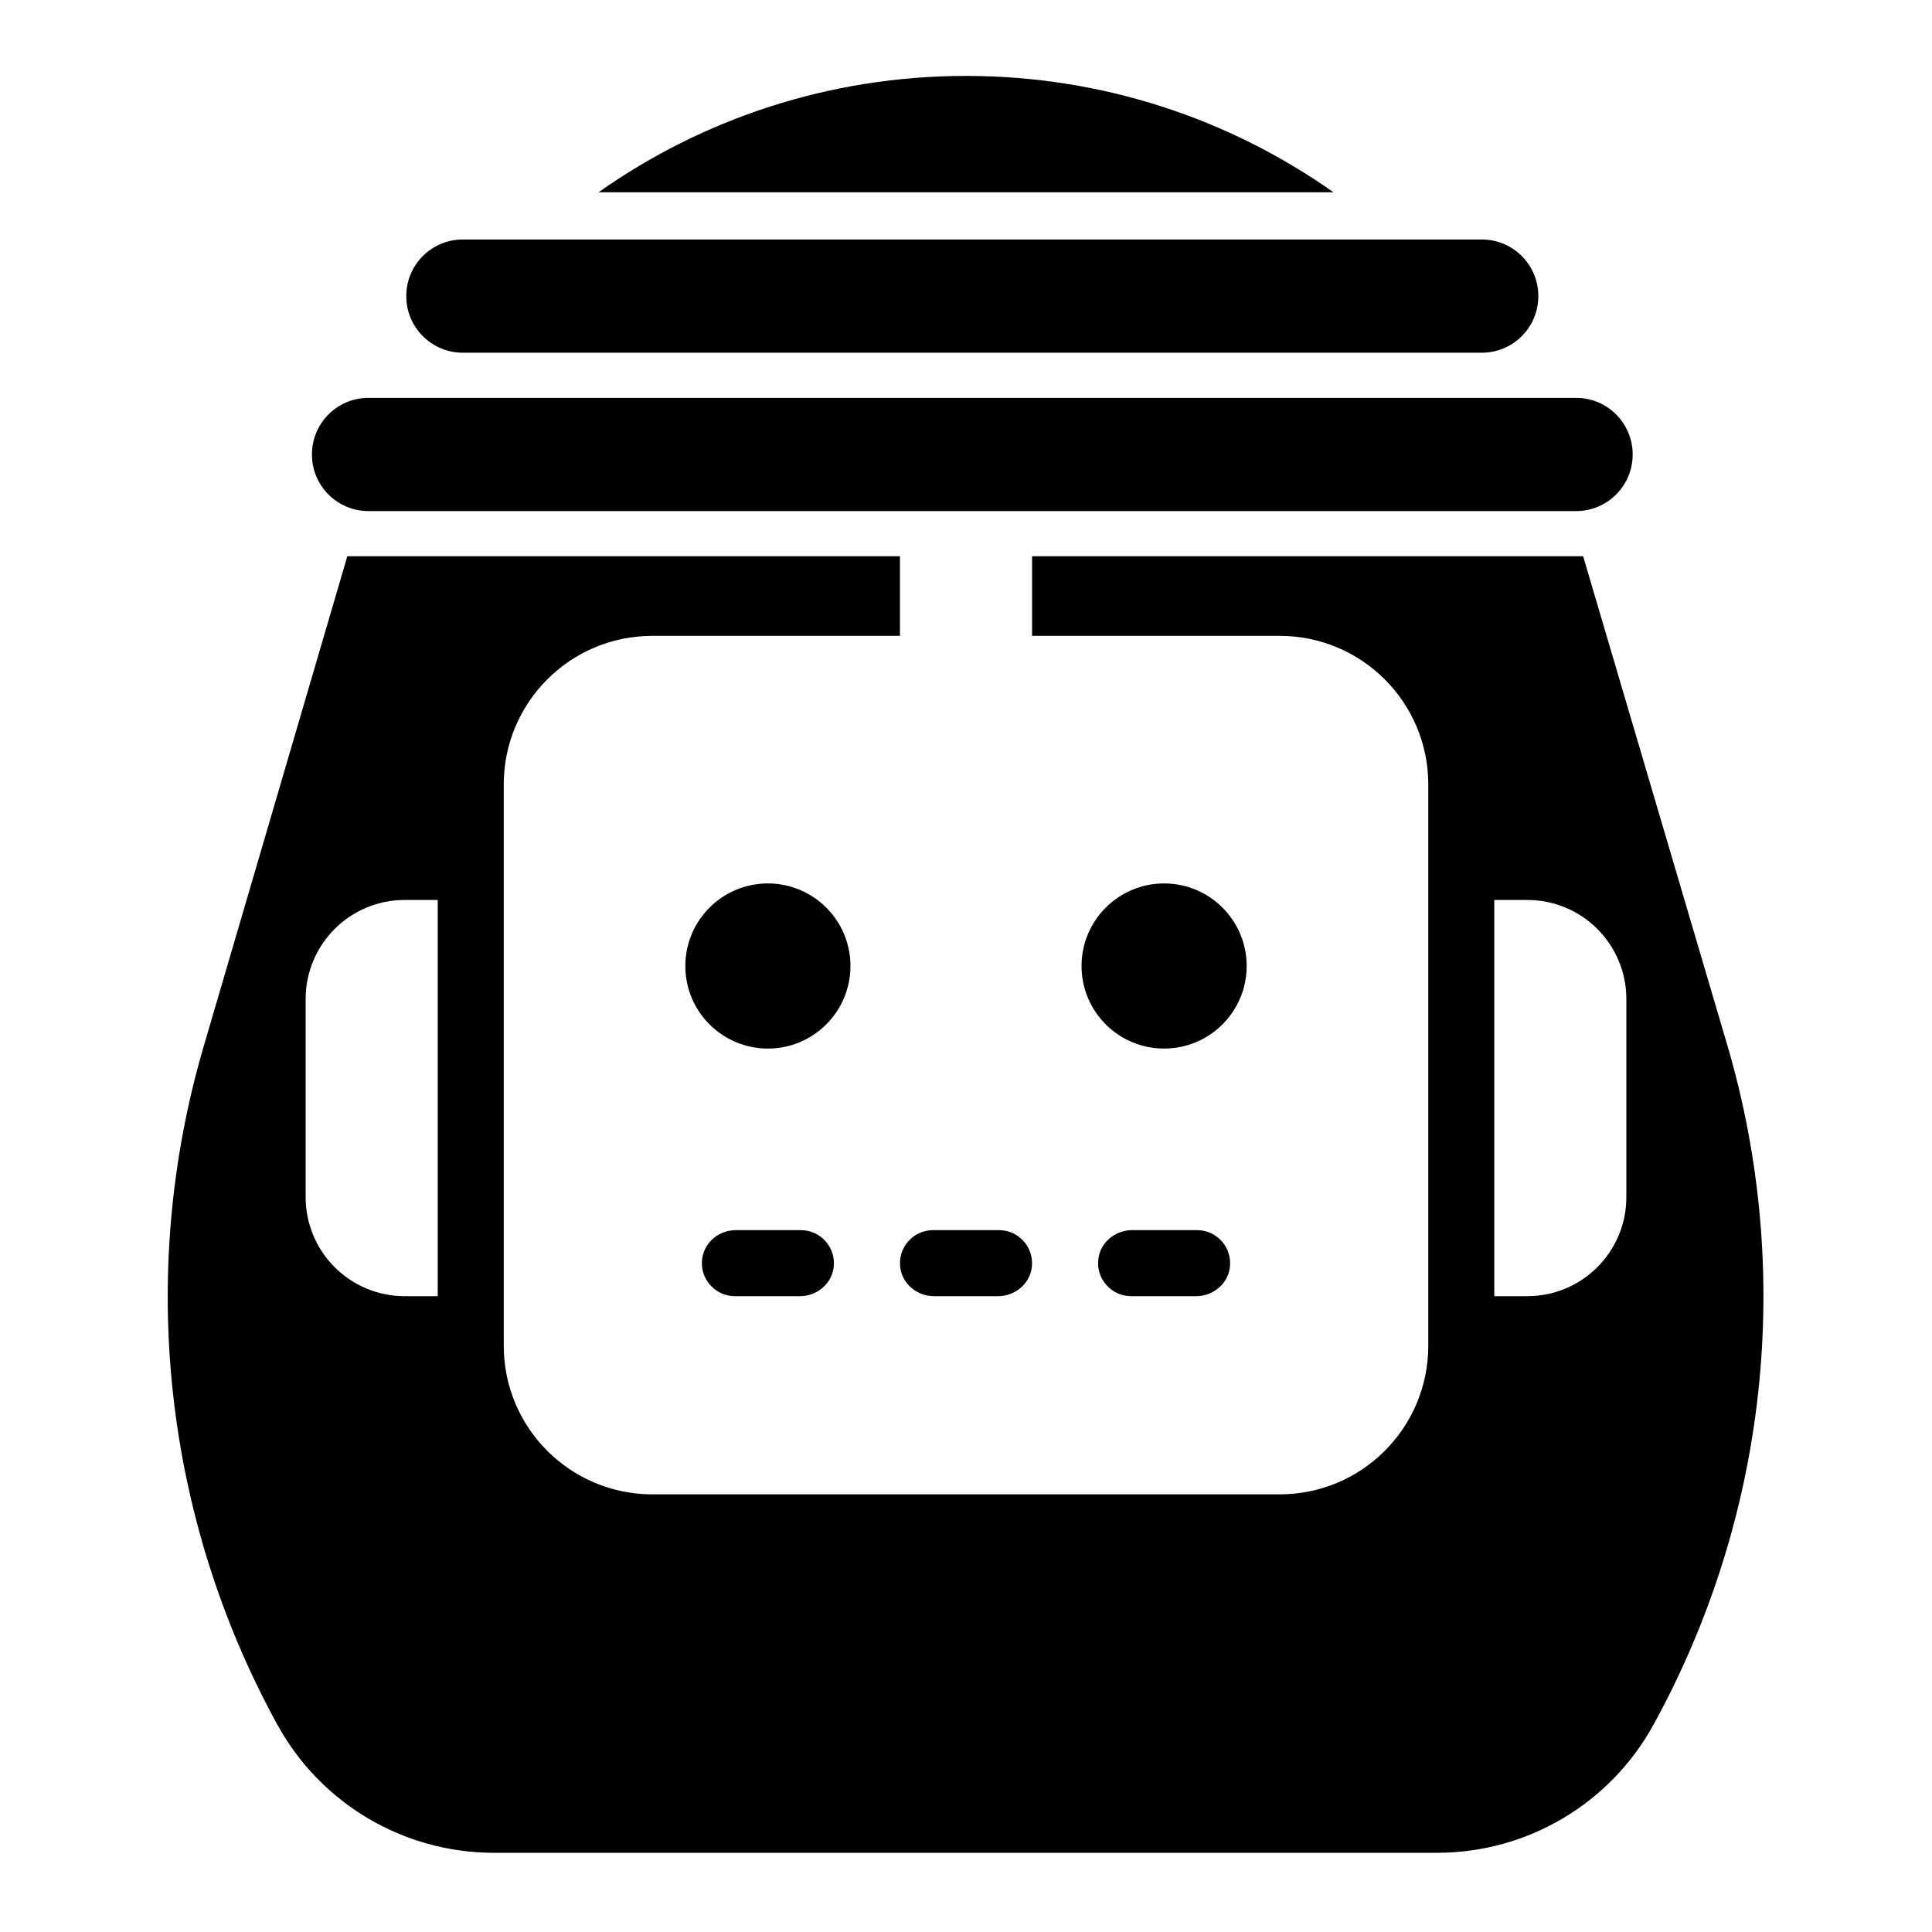
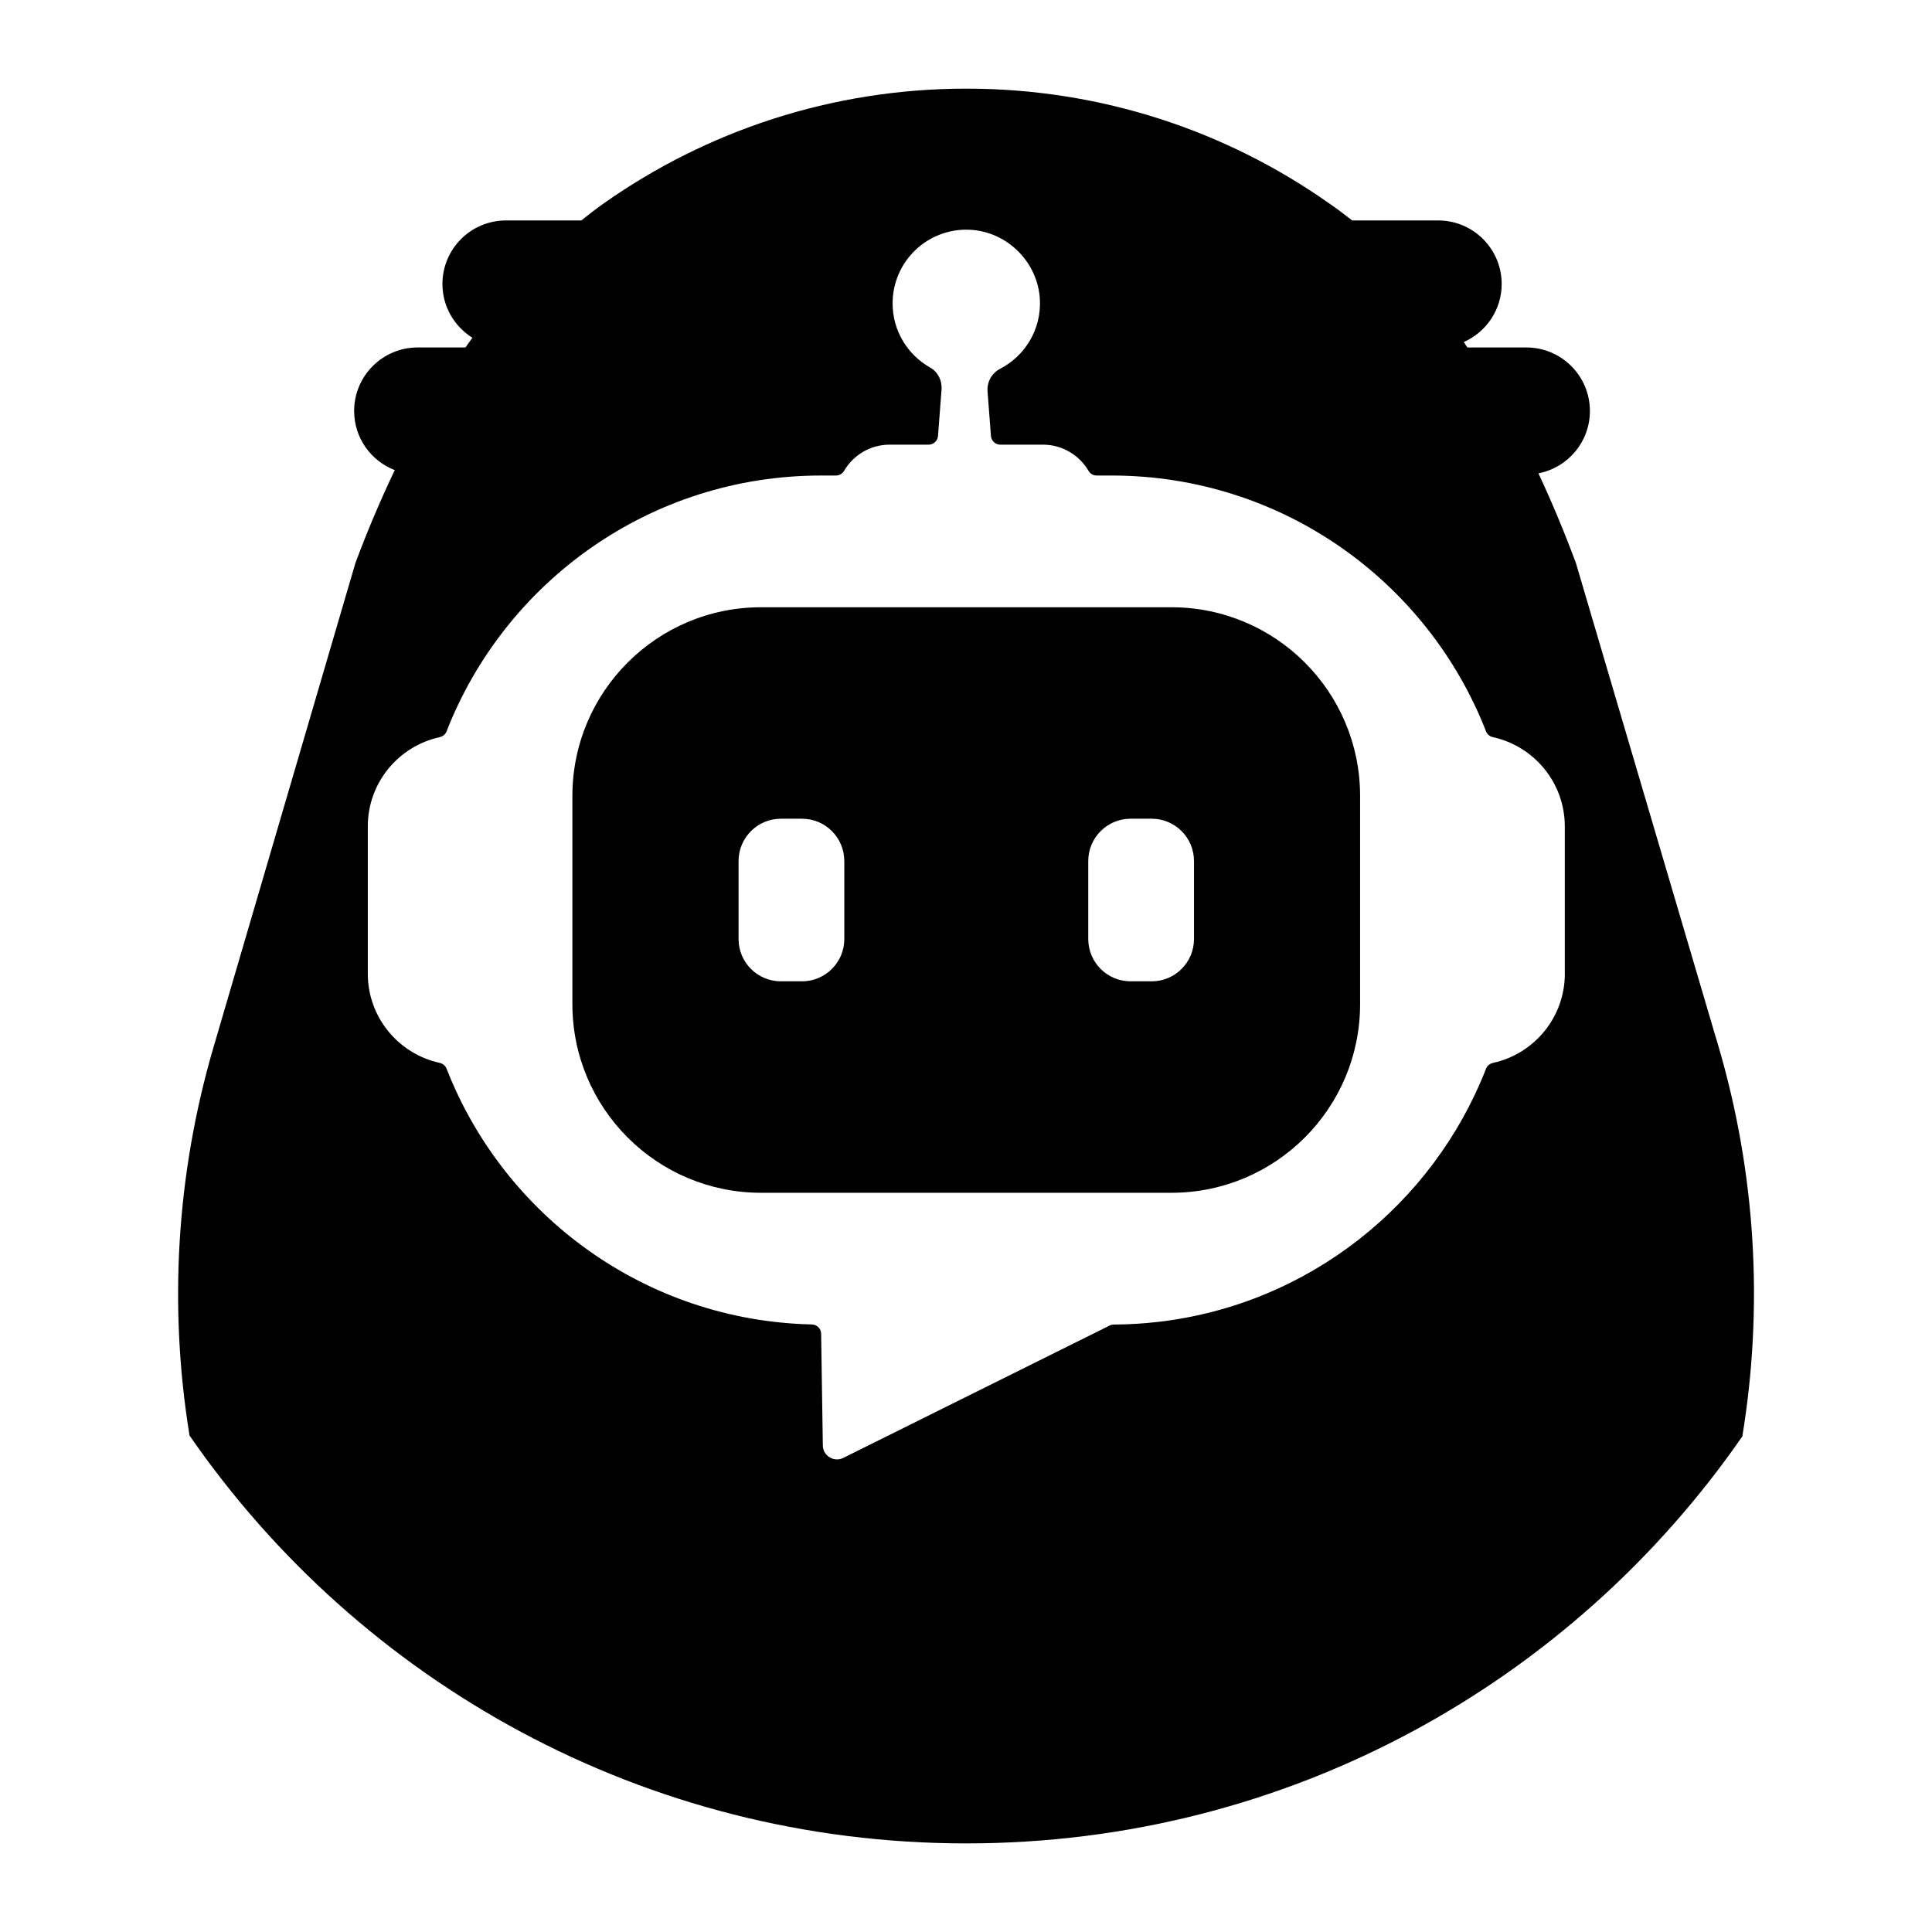
<svg xmlns="http://www.w3.org/2000/svg" id="mosa3ed_kfu_icon" data-name="mosa3ed_kfu_icon" viewBox="0 0 512 512">
  <defs>
    <style>
-       .cls-1 {
+       .st0 {
        fill: currentColor;
      }
    </style>
  </defs>
-   <rect class="cls-1" x="107.67" y="63.47" width="300" height="30" rx="14.97" ry="14.97" />
-   <rect class="cls-1" x="82.67" y="105.44" width="350" height="30" rx="14.97" ry="14.97" />
-   <path class="cls-1" d="M353.38,50.95c-27.54-19.42-61.13-30.83-97.38-30.83s-69.85,11.41-97.38,30.83h194.77Z" />
-   <g>
-     <path class="cls-1" d="M317.25,326h-17.23c-4.35,0-8.24,3.07-8.91,7.37-.84,5.42,3.37,10.13,8.64,10.13h17.23c4.35,0,8.24-3.07,8.91-7.37.84-5.42-3.37-10.13-8.64-10.13Z" />
-     <path class="cls-1" d="M457.7,276.79l-38.15-129.37h-146.04v21.09h65.62c21.75,0,39.38,17.63,39.38,39.38v148.75c0,21.75-17.63,39.38-39.38,39.38h-166.25c-21.75,0-39.38-17.63-39.38-39.38v-148.75c0-21.75,17.63-39.38,39.38-39.38h65.62v-21.09H92.04l-38.07,129.91c-17.58,59.98-10.63,124.49,19.33,179.36l.14.25c11.47,21,33.49,34.07,57.42,34.07h249.99c23.87,0,45.84-13,57.33-33.92h0c30.27-55.1,37.3-120,19.52-180.3ZM116,343.5h-8.75c-14.5,0-26.25-11.75-26.25-26.25v-52.5c0-14.5,11.75-26.25,26.25-26.25h8.75v105ZM431,317.25c0,14.5-11.75,26.25-26.25,26.25h-8.75v-105h8.75c14.5,0,26.25,11.75,26.25,26.25v52.5Z" />
-     <path class="cls-1" d="M247.25,326c-5.27,0-9.49,4.72-8.64,10.13.67,4.3,4.56,7.37,8.91,7.37h16.97c4.35,0,8.24-3.07,8.91-7.37.84-5.42-3.37-10.13-8.64-10.13h-17.5Z" />
-     <circle class="cls-1" cx="203.5" cy="256" r="21.88" />
-     <circle class="cls-1" cx="308.5" cy="256" r="21.88" />
-     <path class="cls-1" d="M212.25,326h-17.23c-4.35,0-8.24,3.07-8.91,7.37-.84,5.42,3.37,10.13,8.64,10.13h17.23c4.35,0,8.24-3.07,8.91-7.37.84-5.42-3.37-10.13-8.64-10.13Z" />
-   </g>
+   <path class="st0" d="M455.31,276.97l-37.68-127.77c-3.14-8.44-6.46-16.34-9.93-23.76,7.77-1.5,13.64-8.32,13.64-16.52,0-9.3-7.54-16.84-16.84-16.84h-15.63c-.32-.47-.64-.96-.96-1.43,5.91-2.62,10.05-8.51,10.05-15.39,0-9.3-7.54-16.84-16.84-16.84h-22.78c-2.01-1.58-4.02-3.1-6.04-4.48-27.19-19.18-60.37-30.45-96.18-30.45s-68.98,11.27-96.18,30.45c-1.99,1.41-3.94,2.92-5.88,4.48h-19.97c-9.3,0-16.84,7.54-16.84,16.84,0,6.02,3.19,11.27,7.94,14.25-.61.85-1.23,1.7-1.84,2.57h-12.66c-9.3,0-16.84,7.54-16.84,16.84,0,7.16,4.48,13.23,10.77,15.67-3.73,7.79-7.22,15.99-10.43,24.61l-37.6,128.3c-9.88,33.72-11.9,68.89-6.36,102.93,45.1,65.3,120.46,108.09,205.83,108.09s160.52-42.68,205.65-107.83h.02c5.64-34.29,3.61-69.74-6.41-103.72ZM414.7,258.03c0,11.6-8.15,21.27-19.04,23.65-.84.19-1.54.75-1.85,1.55-14.05,36-47.1,62.48-86.84,67.08-3.87.45-7.81.69-11.8.71-.38,0-.75.08-1.08.25l-70.61,35.09c-2.47,1.23-5.38-.54-5.42-3.3l-.45-29.61c-.02-1.36-1.12-2.43-2.47-2.46-44.11-.99-81.58-28.81-96.79-67.77-.31-.8-1.01-1.37-1.85-1.55-10.88-2.38-19.03-12.05-19.03-23.65v-39.01c0-11.59,8.15-21.26,19.03-23.65.84-.18,1.54-.75,1.85-1.55,15.48-39.67,54.06-67.79,99.22-67.79h3.97c.88,0,1.69-.47,2.14-1.23,2.43-4.15,6.93-6.95,12.09-6.95h10.32c1.3,0,2.39-1.01,2.49-2.31l.94-12.29c.18-2.36-.95-4.67-3.01-5.83-5.94-3.34-9.96-9.7-9.96-17.01,0-11.1,9.25-20.04,20.47-19.51,9.9.47,18.05,8.59,18.56,18.49.41,7.99-4,14.98-10.57,18.37-2.2,1.14-3.49,3.51-3.3,5.99l.9,11.79c.1,1.3,1.18,2.31,2.49,2.31h11.29c5.16,0,9.66,2.8,12.09,6.95.44.76,1.26,1.23,2.14,1.23h3.97c45.16,0,83.74,28.11,99.22,67.79.31.8,1.01,1.37,1.85,1.55h0c10.88,2.39,19.03,12.06,19.03,23.66v39.01ZM310.44,160.93h-108.75c-27.61,0-50,22.39-50,50v55.17c0,27.61,22.39,50,50,50h108.75c27.61,0,50-22.39,50-50v-55.17c0-27.61-22.39-50-50-50ZM223.75,248.85c0,6.19-5.02,11.21-11.21,11.21h-5.6c-6.19,0-11.21-5.02-11.21-11.21v-20.67c0-6.19,5.02-11.21,11.21-11.21h5.6c6.19,0,11.21,5.02,11.21,11.21v20.67ZM316.42,248.85c0,6.19-5.02,11.21-11.21,11.21h-5.6c-6.19,0-11.21-5.02-11.21-11.21v-20.67c0-6.19,5.02-11.21,11.21-11.21h5.6c6.19,0,11.21,5.02,11.21,11.21v20.67Z" />
</svg>
